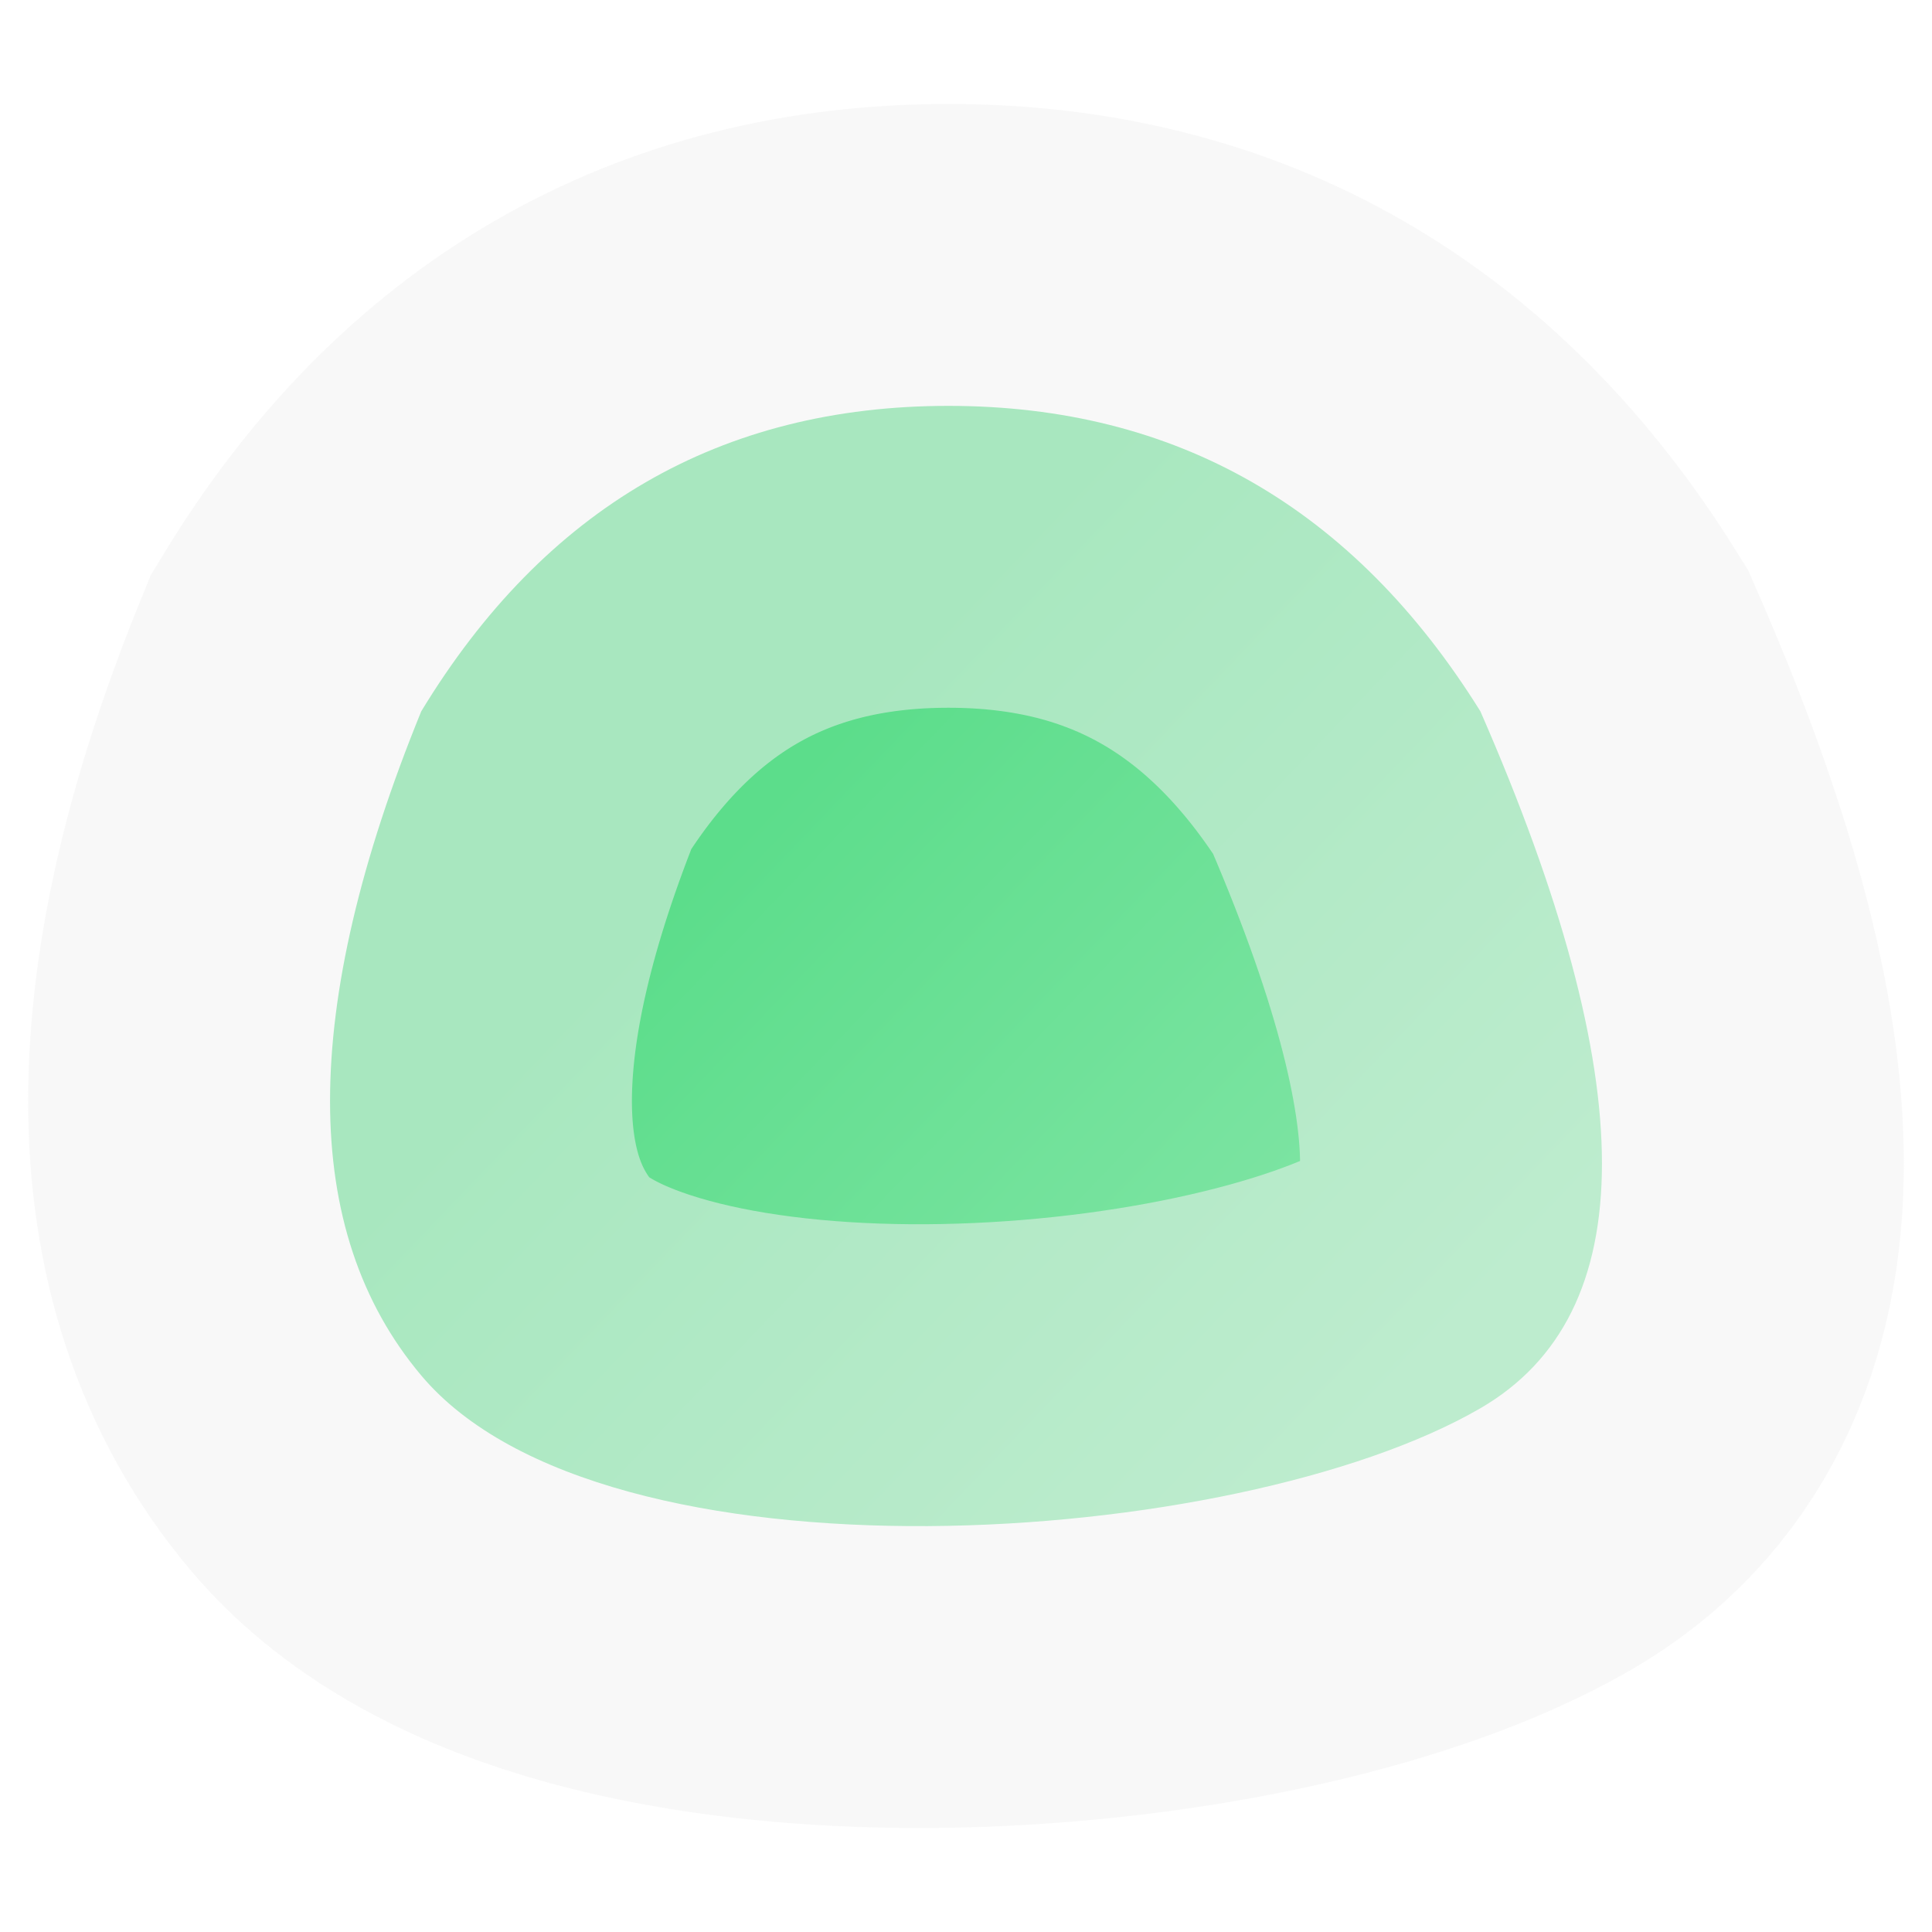
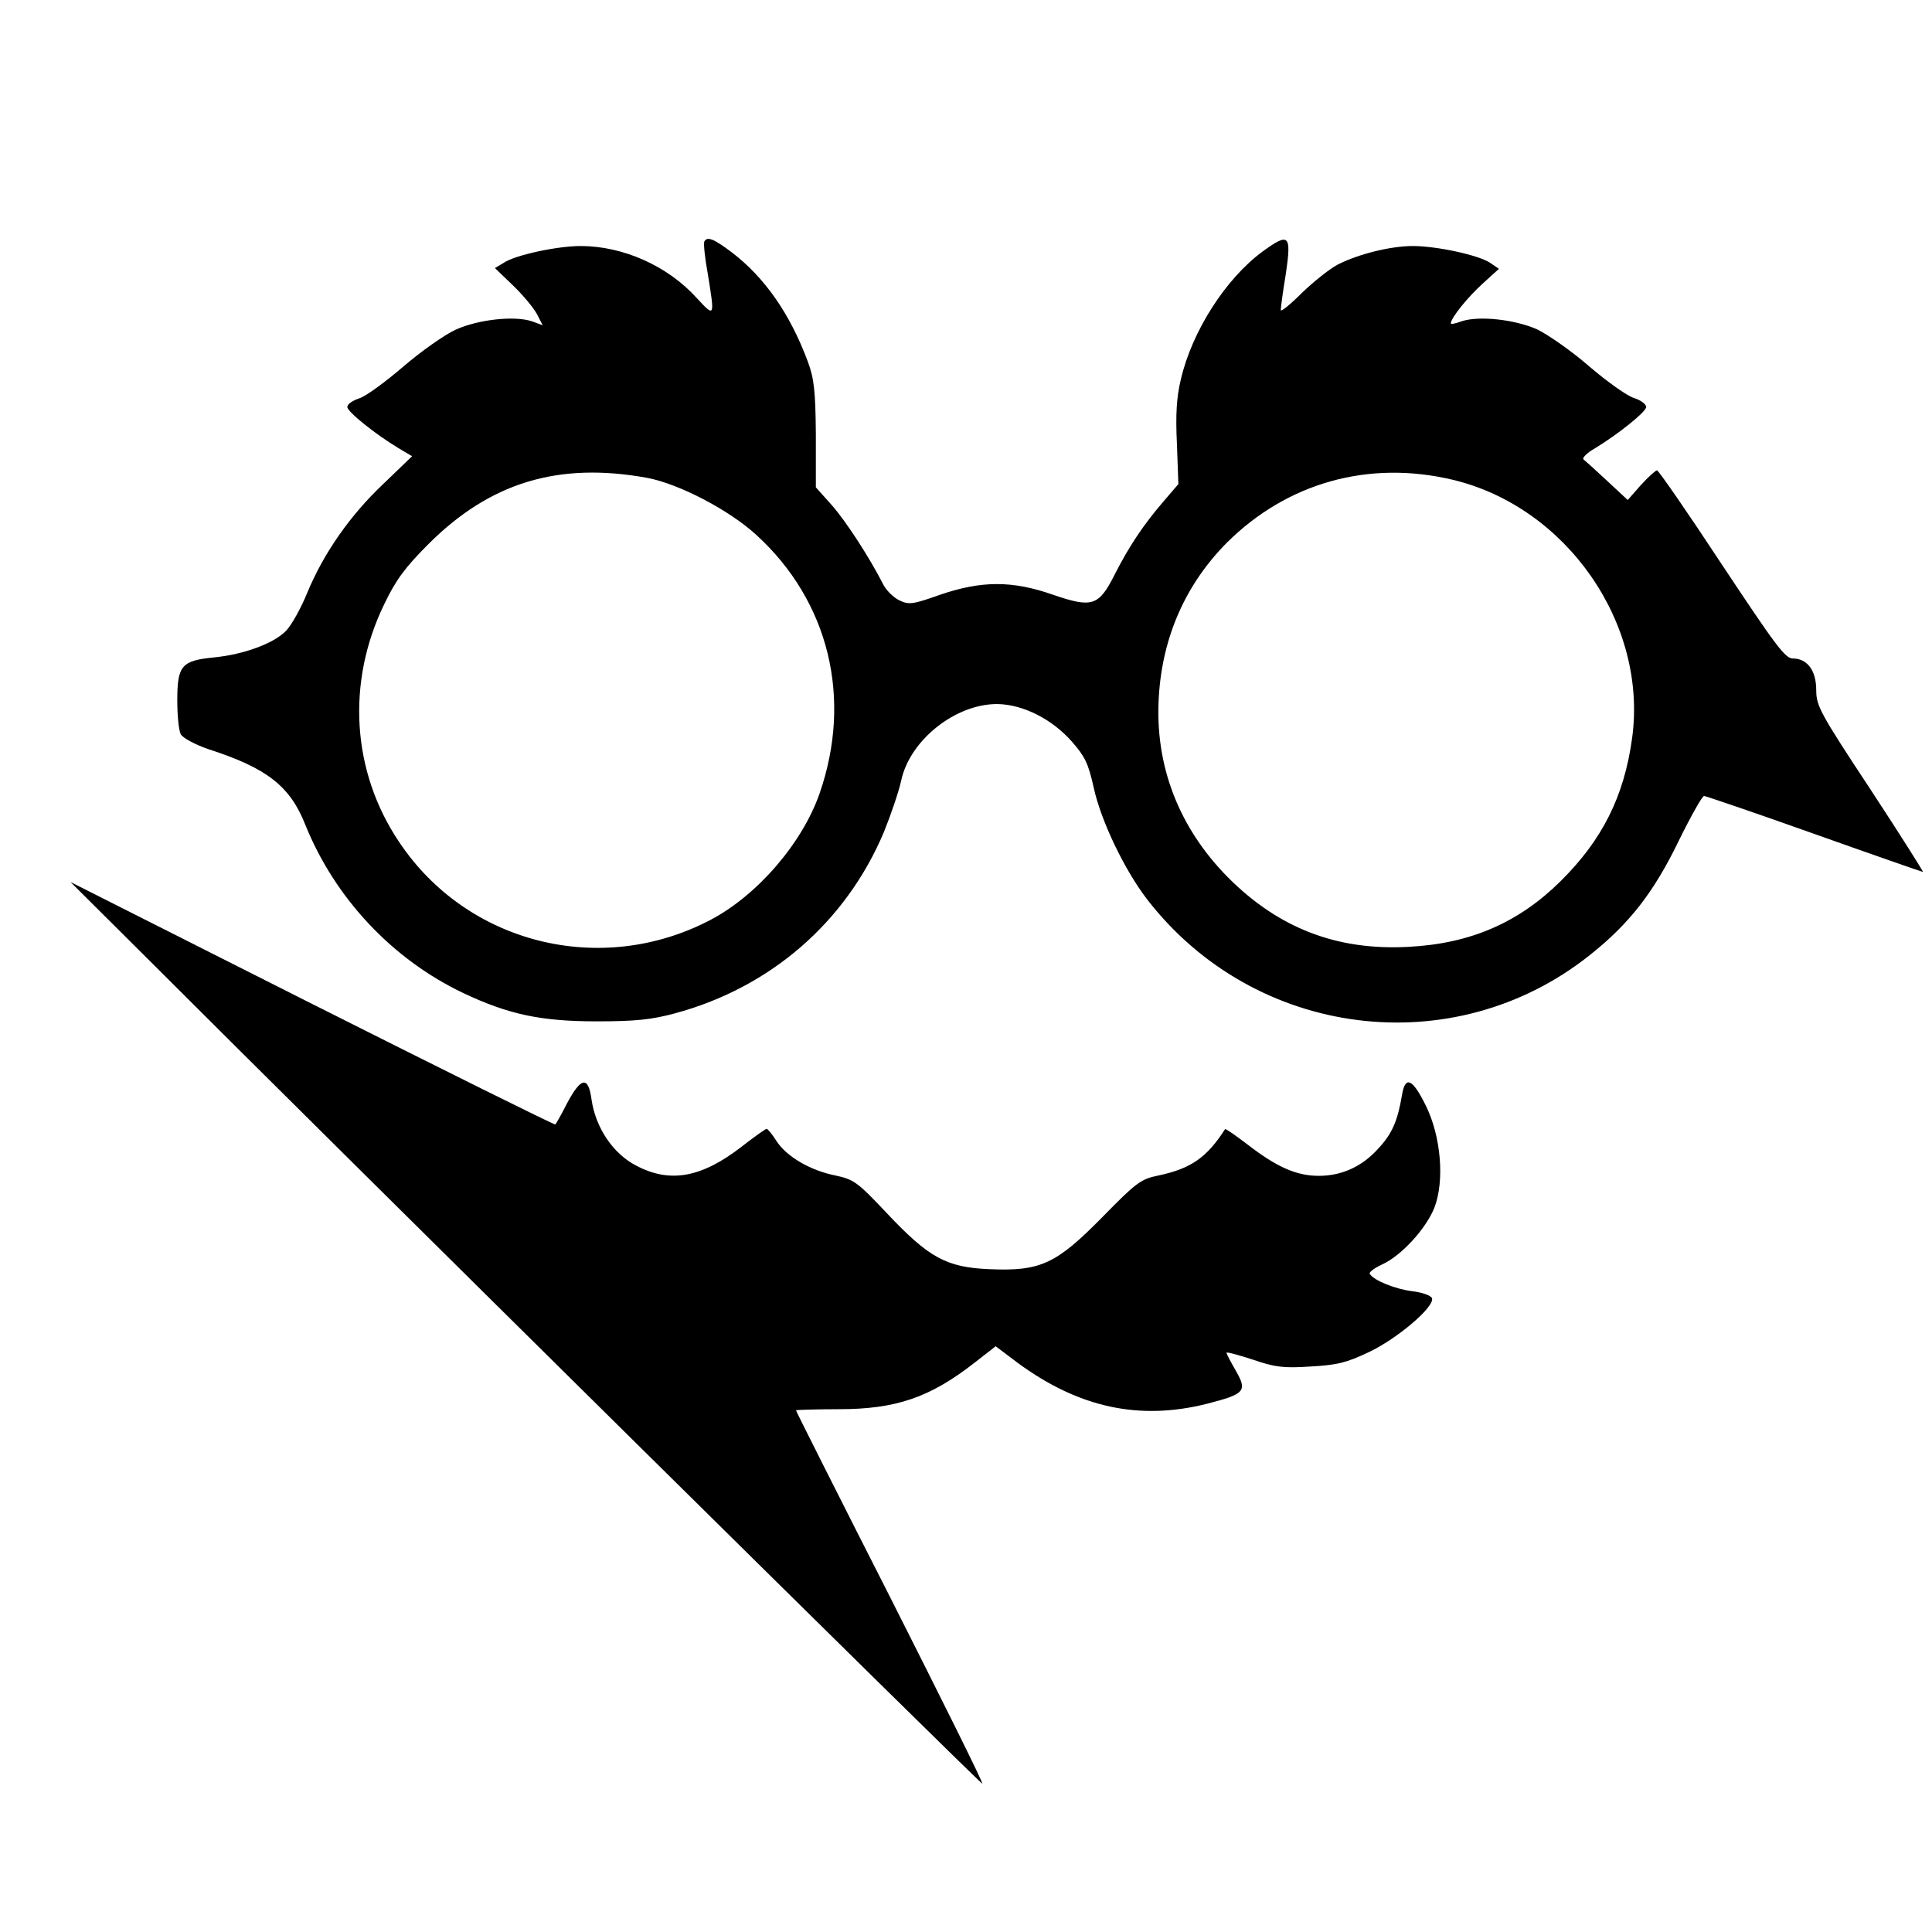
- <svg xmlns="http://www.w3.org/2000/svg" width="640" height="640" viewBox="0 0 640 640" fill="none">
-   <path d="M490.4 235.64C544.09 358.38 544.09 435.34 490.4 466.5C409.85 513.24 199.96 527.49 139.54 455.64C99.26 407.74 99.26 334.4 139.54 235.64C180.5 168.18 238.71 134.45 314.17 134.45C389.64 134.45 448.38 168.18 490.4 235.64Z" fill="url(#paint0_linear_381_799)" />
-   <path d="M490.4 235.64C544.09 358.38 544.09 435.34 490.4 466.5C409.85 513.24 199.96 527.49 139.54 455.64C99.26 407.74 99.26 334.4 139.54 235.64C180.5 168.18 238.71 134.45 314.17 134.45C389.64 134.45 448.38 168.18 490.4 235.64Z" stroke="#F2F2F2" stroke-opacity="0.51" stroke-width="200" />
-   <defs>
-     <linearGradient id="paint0_linear_381_799" x1="259.78" y1="261.15" x2="463.85" y2="456.49" gradientUnits="userSpaceOnUse">
-       <stop stop-color="#5CDD8B" />
-       <stop offset="1" stop-color="#86E6A9" />
-     </linearGradient>
-   </defs>
+ <svg xmlns="http://www.w3.org/2000/svg" version="1.0" width="534pt" height="534pt" viewBox="0 0 534 534" preserveAspectRatio="xMidYMid meet">
+   <g transform="translate(0,534) scale(0.1,-0.1)" fill="#000000" stroke="none">
+     <path d="M1947 4673 c-3 -5 1 -44 9 -88 20 -123 20 -123 -30 -69 -80 89 -204 144 -321 144 -65 0 -181 -25 -212 -46 l-25 -15 50 -48 c27 -26 57 -62 66 -79 l16 -31 -30 11 c-48 16 -148 5 -210 -23 -31 -14 -96 -60 -145 -102 -49 -42 -103 -82 -122 -88 -18 -6 -33 -16 -33 -24 0 -13 77 -75 142 -114 l37 -22 -80 -77 c-92 -87 -165 -192 -210 -301 -17 -42 -43 -88 -57 -103 -33 -36 -118 -67 -200 -75 -90 -9 -102 -22 -102 -119 0 -41 4 -84 10 -94 6 -10 39 -28 77 -41 161 -52 225 -102 267 -209 82 -203 241 -372 437 -465 125 -59 214 -78 369 -78 107 0 152 5 215 22 264 71 473 252 578 501 19 47 41 111 48 143 24 112 151 212 266 211 70 -1 150 -41 205 -103 36 -41 46 -60 61 -128 20 -92 85 -227 147 -308 297 -385 847 -455 1224 -155 110 87 178 175 247 318 33 67 64 122 69 122 4 0 142 -47 305 -105 163 -58 298 -105 300 -105 2 0 -63 103 -145 228 -140 212 -150 231 -150 275 0 54 -25 87 -65 87 -21 0 -48 37 -196 260 -94 143 -175 260 -179 260 -4 0 -24 -18 -45 -41 l-36 -41 -57 53 c-31 29 -61 56 -65 59 -5 4 9 18 30 30 66 40 143 102 143 115 0 8 -15 19 -34 25 -19 6 -74 45 -123 87 -48 42 -113 87 -143 102 -62 28 -162 39 -210 23 -16 -6 -30 -9 -30 -6 0 15 47 73 88 110 l45 41 -25 17 c-32 21 -147 46 -213 46 -61 0 -150 -22 -207 -51 -23 -12 -68 -48 -100 -79 -32 -32 -58 -53 -58 -47 0 7 6 52 14 100 16 109 9 115 -64 62 -102 -75 -195 -220 -226 -353 -12 -49 -15 -98 -11 -179 l4 -111 -42 -49 c-55 -64 -95 -124 -134 -201 -44 -87 -62 -93 -170 -56 -114 40 -199 39 -313 0 -76 -27 -86 -28 -113 -15 -16 8 -36 28 -44 44 -37 73 -103 175 -143 220 l-43 48 0 146 c-1 121 -5 155 -22 201 -49 132 -119 233 -211 303 -49 37 -67 44 -75 30z m-157 -654 c88 -17 226 -89 301 -158 200 -183 266 -451 174 -715 -48 -137 -172 -281 -302 -349 -302 -158 -672 -66 -860 216 -131 195 -146 441 -41 657 32 67 58 102 122 166 171 171 360 228 606 183z m2225 -5 c315 -75 540 -398 496 -715 -22 -160 -82 -280 -197 -394 -116 -115 -249 -173 -420 -182 -198 -11 -359 51 -499 191 -137 138 -204 311 -192 501 10 165 74 310 188 425 167 166 392 229 624 174z" />
+     <path d="M405 2693 c545 -545 2304 -2283 2310 -2283 4 0 -111 231 -254 514 -144 283 -261 516 -261 518 0 1 53 3 118 3 158 0 252 32 375 128 l59 46 61 -46 c169 -124 336 -160 523 -113 105 27 112 35 80 91 -14 24 -26 47 -26 50 0 3 33 -6 73 -19 61 -21 85 -24 159 -19 73 4 99 10 162 40 78 37 182 125 174 149 -3 7 -27 16 -54 19 -48 6 -107 30 -118 48 -3 4 12 16 34 26 53 24 122 99 145 158 28 74 18 196 -24 281 -37 75 -57 84 -66 29 -12 -71 -27 -106 -64 -146 -45 -51 -102 -77 -166 -77 -61 0 -116 24 -196 86 -33 25 -61 45 -63 43 -50 -78 -94 -109 -184 -128 -49 -10 -61 -19 -155 -115 -128 -130 -171 -150 -312 -144 -120 5 -168 32 -284 155 -81 86 -91 93 -142 104 -70 14 -134 52 -162 94 -12 19 -25 35 -28 35 -3 0 -34 -22 -70 -50 -110 -85 -197 -101 -290 -52 -65 33 -113 106 -124 183 -9 66 -29 62 -68 -11 -15 -30 -30 -56 -32 -58 -2 -2 -304 148 -672 333 l-668 337 210 -209z" />
+   </g>
</svg>
